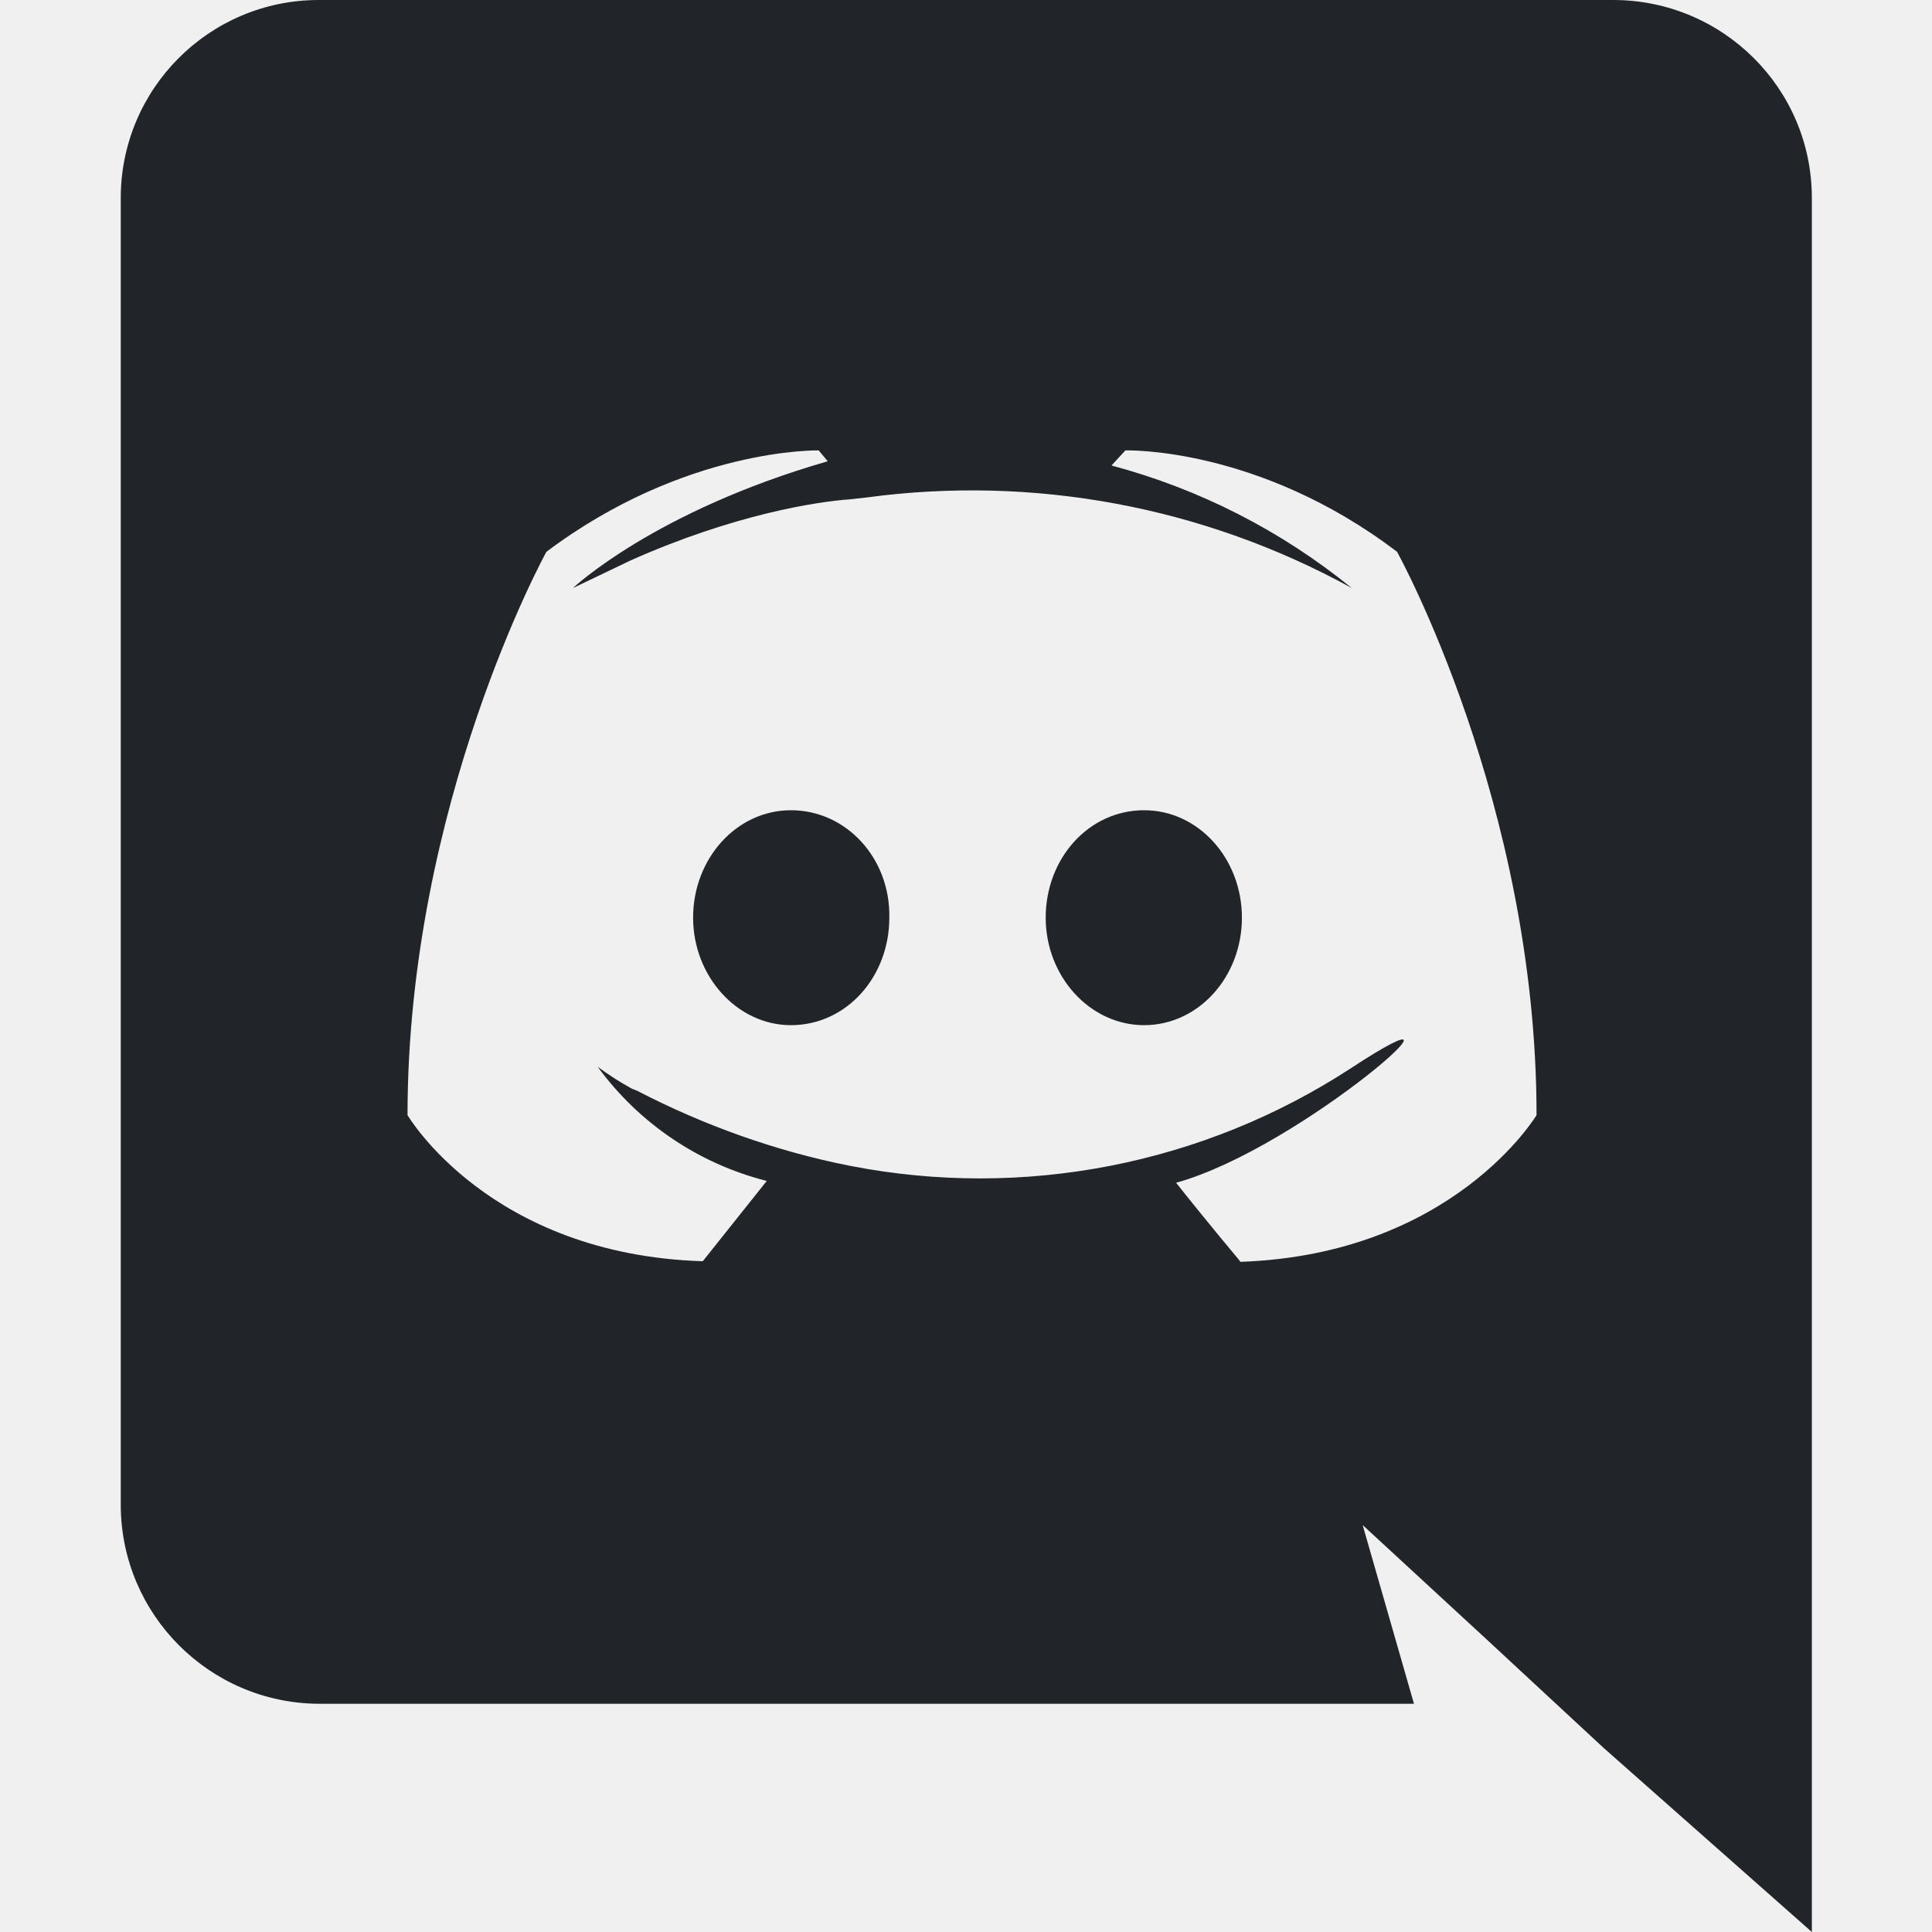
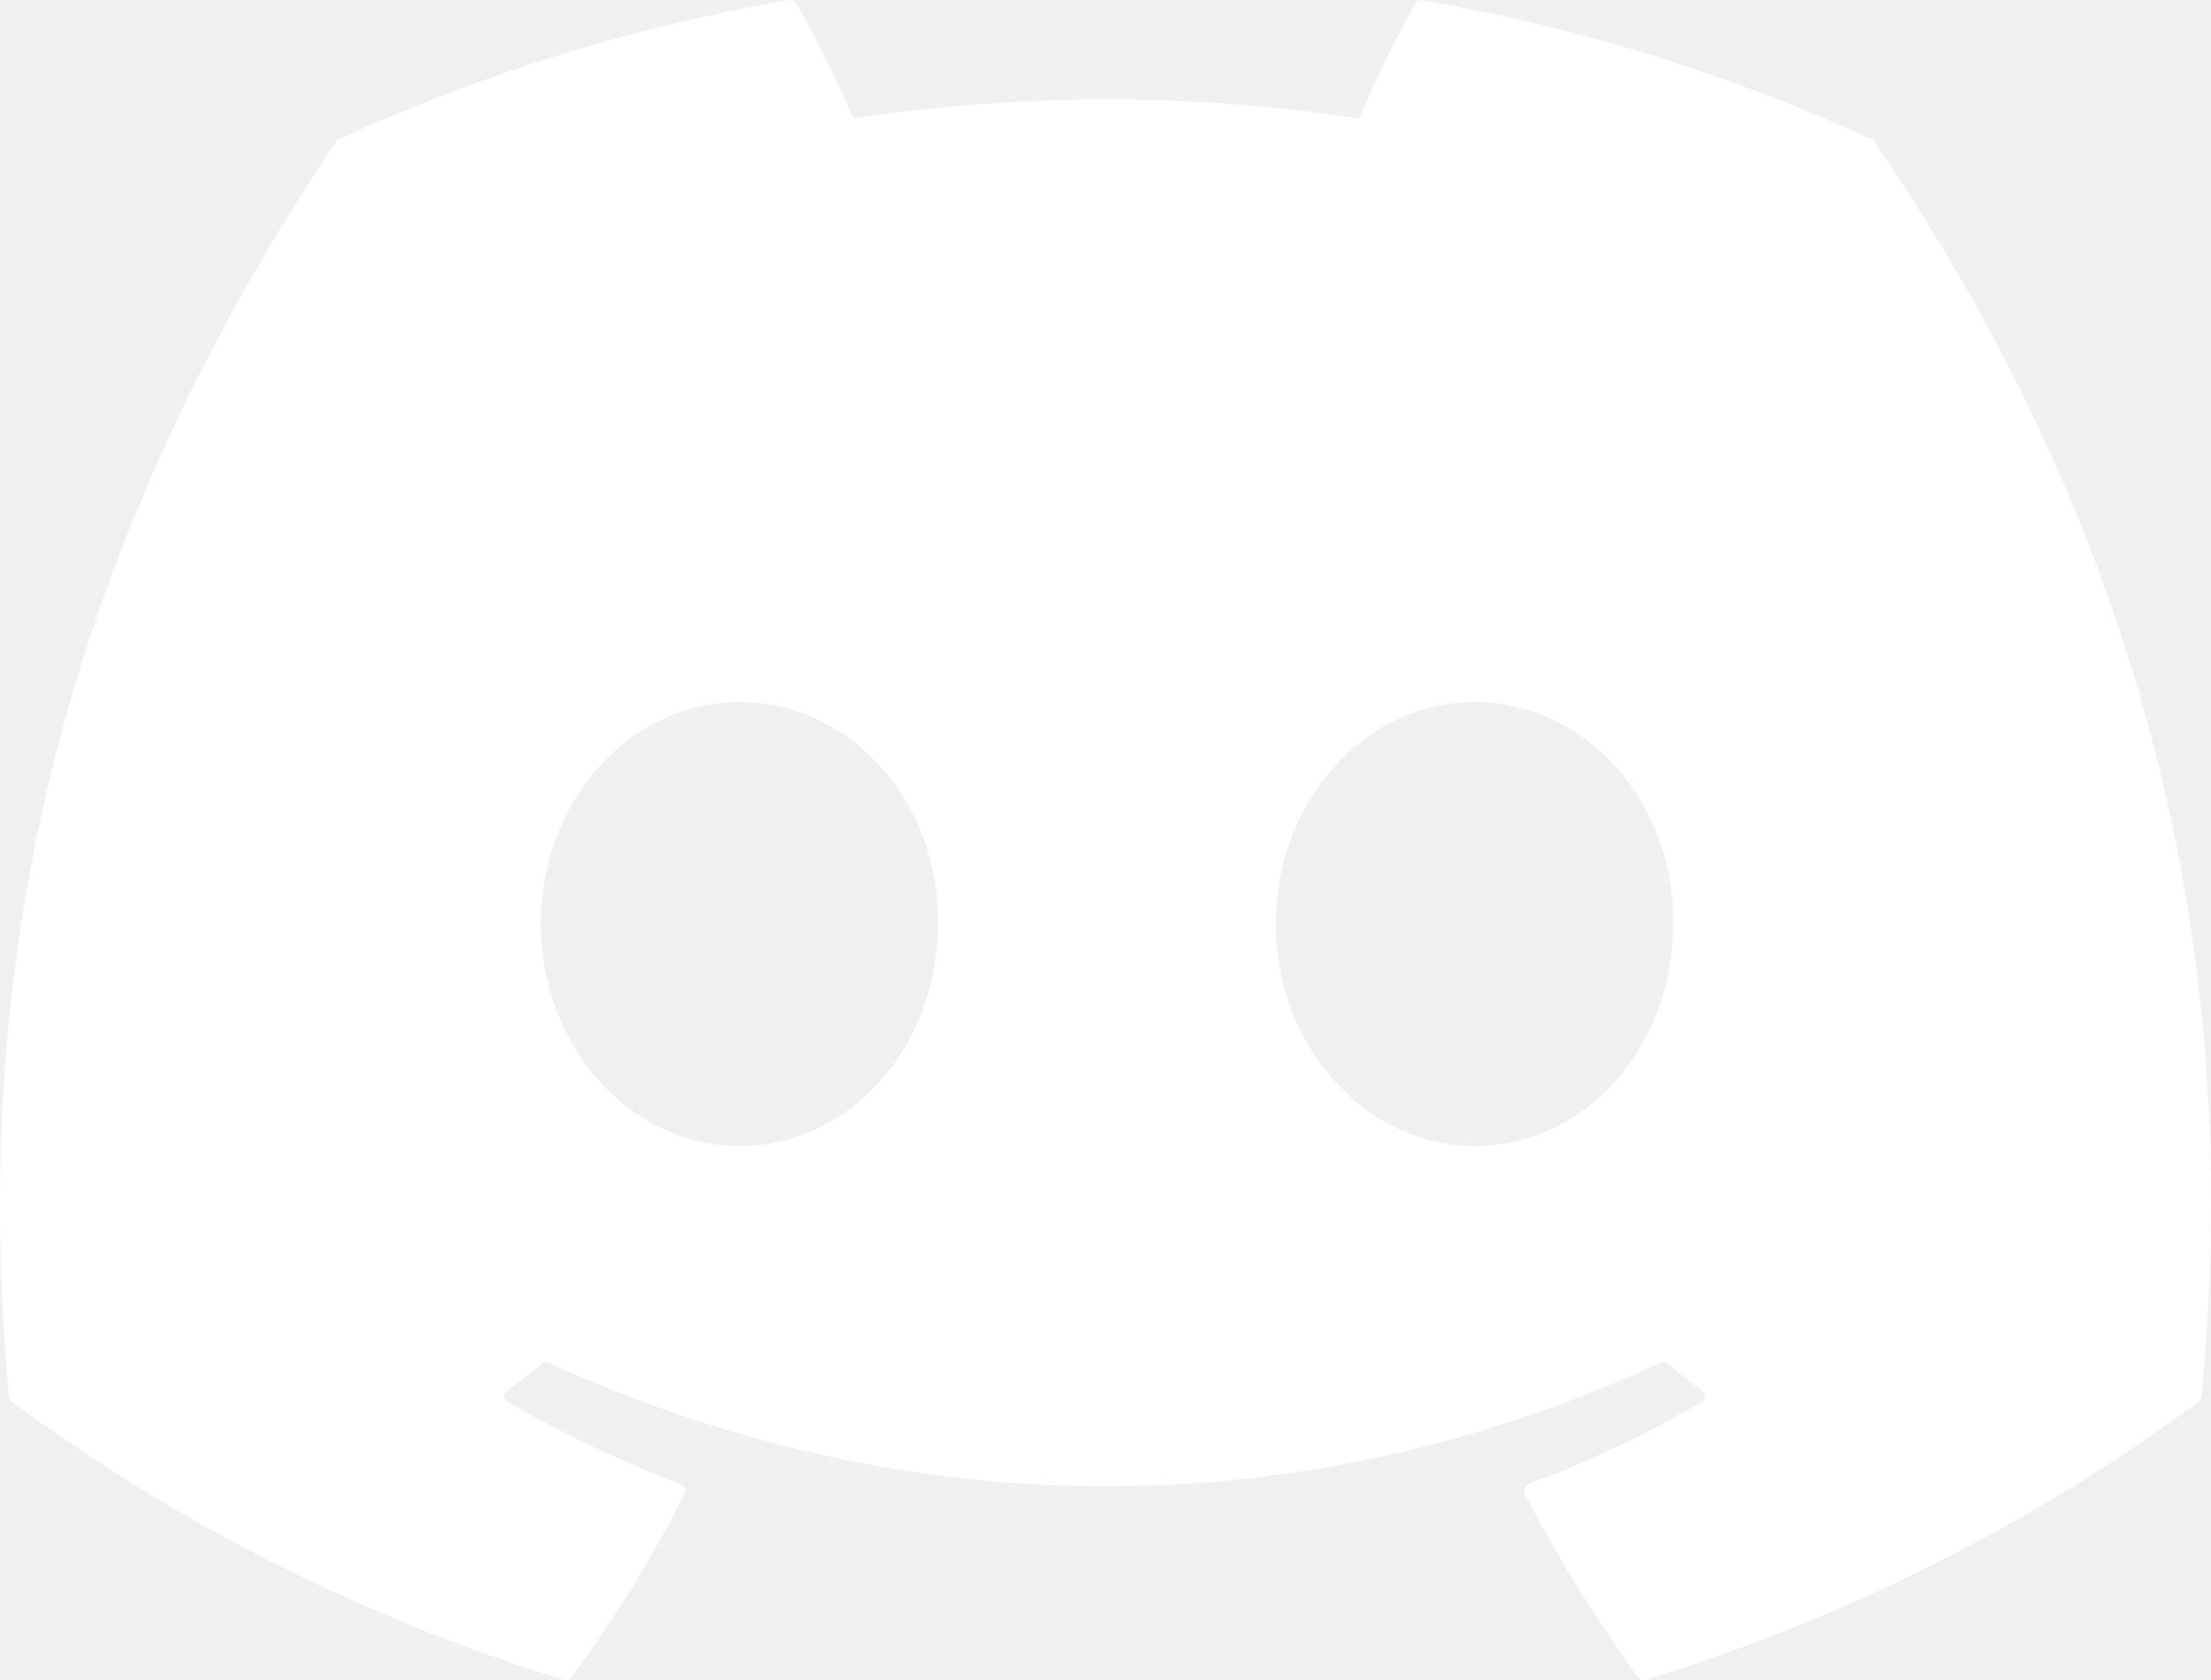
- <svg xmlns="http://www.w3.org/2000/svg" width="14" height="14" viewBox="0 0 32 32">
-   <path fill="#212529" d="M26.72 0c1.81 0 3.29 1.46 3.29 3.28V32l-3.45-3.05-1.93-1.79-2.06-1.9.85 2.96H5.27A3.3 3.3 0 0 1 2 24.94V3.28A3.28 3.28 0 0 1 5.27 0h21.45zm-6.18 20.9c3.53-.12 4.91-2.43 4.91-2.43 0-5.16-2.31-9.33-2.31-9.33-2.3-1.75-4.5-1.68-4.5-1.68l-.23.25c1.46.39 2.81 1.08 3.98 2.03a13.05 13.05 0 0 0-8.04-1.5l-.27.03c-.56.04-1.92.25-3.63 1.01l-.96.46s1.34-1.27 4.22-2.1l-.15-.18s-2.21-.05-4.51 1.68c0 0-2.3 4.17-2.3 9.33 0 0 1.35 2.31 4.89 2.42l1.06-1.33a4.98 4.98 0 0 1-2.8-1.89c.19.14.38.26.58.37h.01l.07.03c1.1.57 2.3 1 3.52 1.24 2.87.56 5.85-.02 8.3-1.62 2.44-1.6-.8 1.32-2.9 1.9.49.62 1.06 1.3 1.06 1.3zm-7.44-7.48c-.9 0-1.62.8-1.62 1.78 0 .97.73 1.78 1.62 1.78.92 0 1.63-.8 1.63-1.78.02-.98-.71-1.78-1.63-1.78zm5.85 0c-.92 0-1.63.8-1.63 1.78 0 .97.73 1.78 1.63 1.78.9 0 1.62-.8 1.62-1.78s-.72-1.78-1.62-1.78z" />
+ <svg xmlns="http://www.w3.org/2000/svg" width="50" height="38" viewBox="0 0 50 38" fill="none">
+   <path d="M42.415 3.215C42.398 3.189 42.381 3.164 42.347 3.156C39.105 1.671 35.676 0.611 32.163 0.008C32.129 -1.29561e-07 32.094 0.008 32.069 0.017C32.044 0.025 32.018 0.051 32.001 0.085C31.533 0.925 31.108 1.798 30.733 2.681C26.938 2.104 23.084 2.104 19.298 2.681C18.915 1.79 18.49 0.925 18.013 0.085C17.996 0.059 17.971 0.034 17.945 0.017C17.92 -2.59122e-07 17.886 0 17.852 0C14.338 0.602 10.909 1.663 7.667 3.147C7.641 3.156 7.616 3.181 7.599 3.206C1.116 12.86 -0.663 22.284 0.205 31.581C0.205 31.606 0.214 31.623 0.222 31.649C0.231 31.674 0.248 31.683 0.265 31.7C4.042 34.49 8.263 36.62 12.755 37.994C12.789 38.002 12.823 38.002 12.849 37.994C12.874 37.985 12.908 37.96 12.925 37.934C13.887 36.628 14.746 35.237 15.478 33.795C15.486 33.778 15.495 33.752 15.495 33.727C15.495 33.701 15.495 33.684 15.486 33.659C15.478 33.634 15.469 33.617 15.452 33.608C15.435 33.6 15.418 33.583 15.393 33.574C14.048 33.057 12.738 32.438 11.487 31.716C11.462 31.7 11.445 31.683 11.428 31.666C11.411 31.649 11.402 31.615 11.402 31.589C11.402 31.564 11.402 31.538 11.419 31.513C11.436 31.488 11.445 31.471 11.47 31.453C11.734 31.258 11.998 31.055 12.245 30.851C12.27 30.834 12.296 30.817 12.321 30.817C12.347 30.817 12.381 30.817 12.406 30.826C20.591 34.55 29.457 34.55 37.548 30.826C37.574 30.817 37.608 30.809 37.633 30.809C37.659 30.809 37.693 30.826 37.71 30.843C37.957 31.046 38.221 31.258 38.484 31.453C38.501 31.471 38.518 31.488 38.535 31.513C38.552 31.538 38.552 31.564 38.552 31.589C38.552 31.615 38.544 31.64 38.527 31.666C38.51 31.691 38.493 31.708 38.476 31.716C37.225 32.446 35.923 33.065 34.57 33.566C34.553 33.574 34.528 33.583 34.511 33.6C34.494 33.617 34.485 33.634 34.477 33.659C34.468 33.684 34.468 33.701 34.468 33.727C34.468 33.752 34.477 33.769 34.485 33.795C35.234 35.237 36.085 36.62 37.038 37.934C37.055 37.96 37.089 37.985 37.114 37.994C37.14 38.002 37.182 38.002 37.208 37.994C41.709 36.62 45.938 34.49 49.724 31.7C49.741 31.683 49.758 31.666 49.766 31.649C49.775 31.632 49.783 31.606 49.783 31.581C50.83 20.825 48.039 11.486 42.39 3.206L42.415 3.215ZM16.72 25.923C14.252 25.923 12.227 23.666 12.227 20.901C12.227 18.136 14.218 15.88 16.72 15.88C19.247 15.88 21.255 18.153 21.212 20.901C21.212 23.675 19.221 25.923 16.72 25.923ZM33.345 25.923C30.878 25.923 28.853 23.666 28.853 20.901C28.853 18.136 30.844 15.88 33.345 15.88C35.872 15.88 37.88 18.153 37.838 20.901C37.838 23.675 35.864 25.923 33.345 25.923Z" fill="white" />
</svg>
